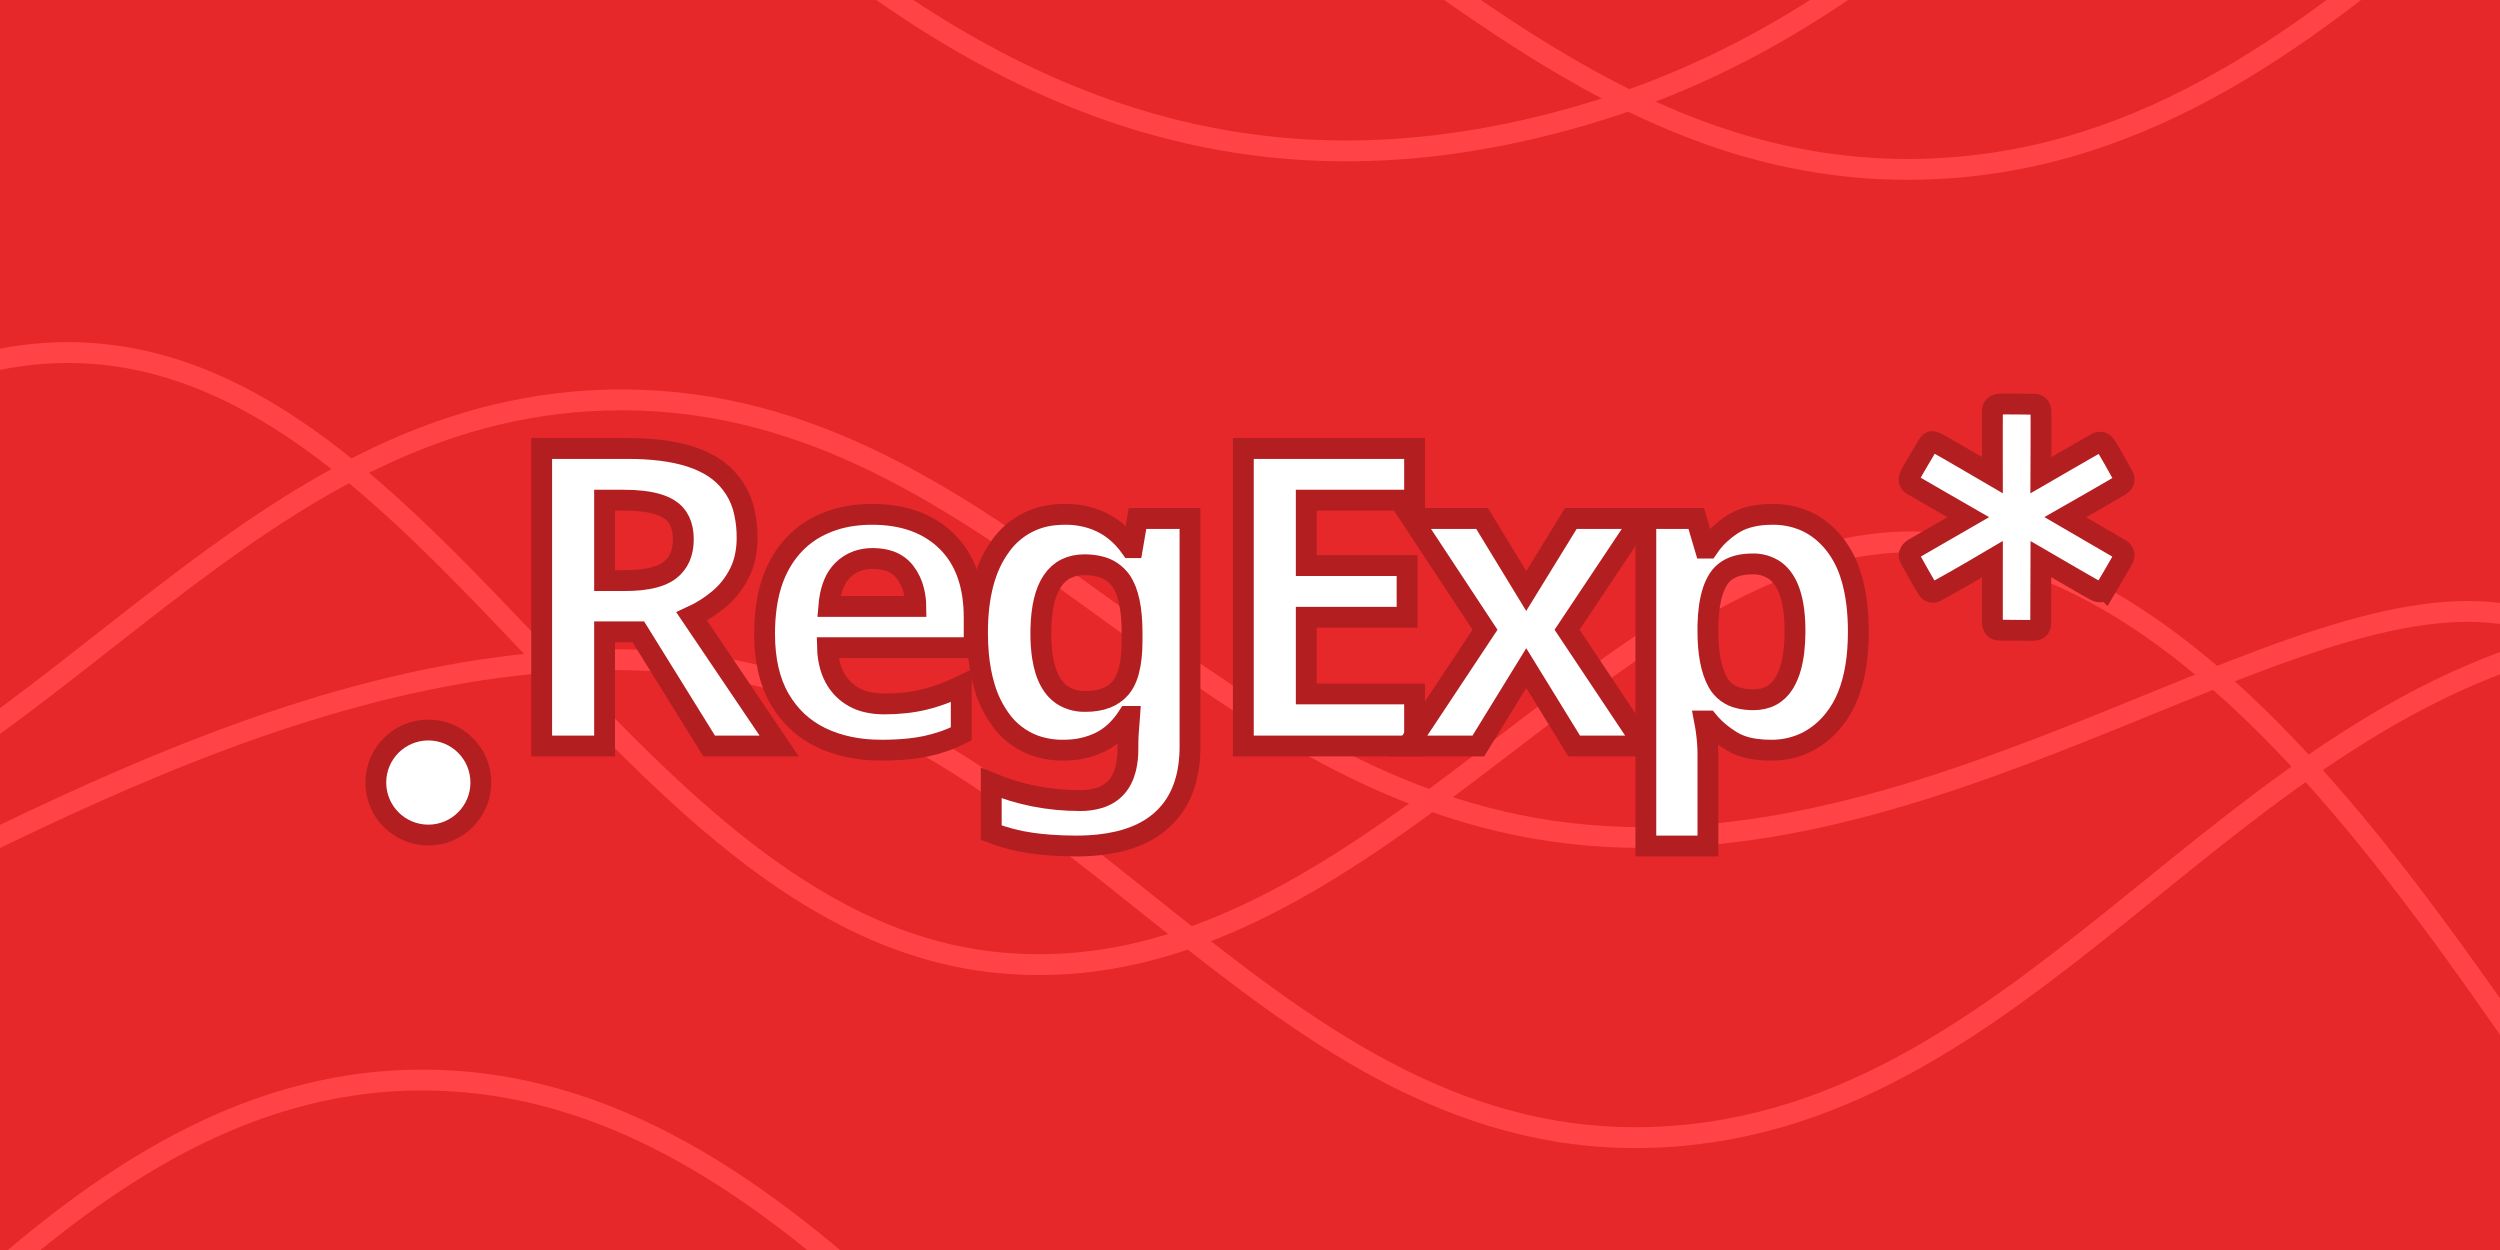
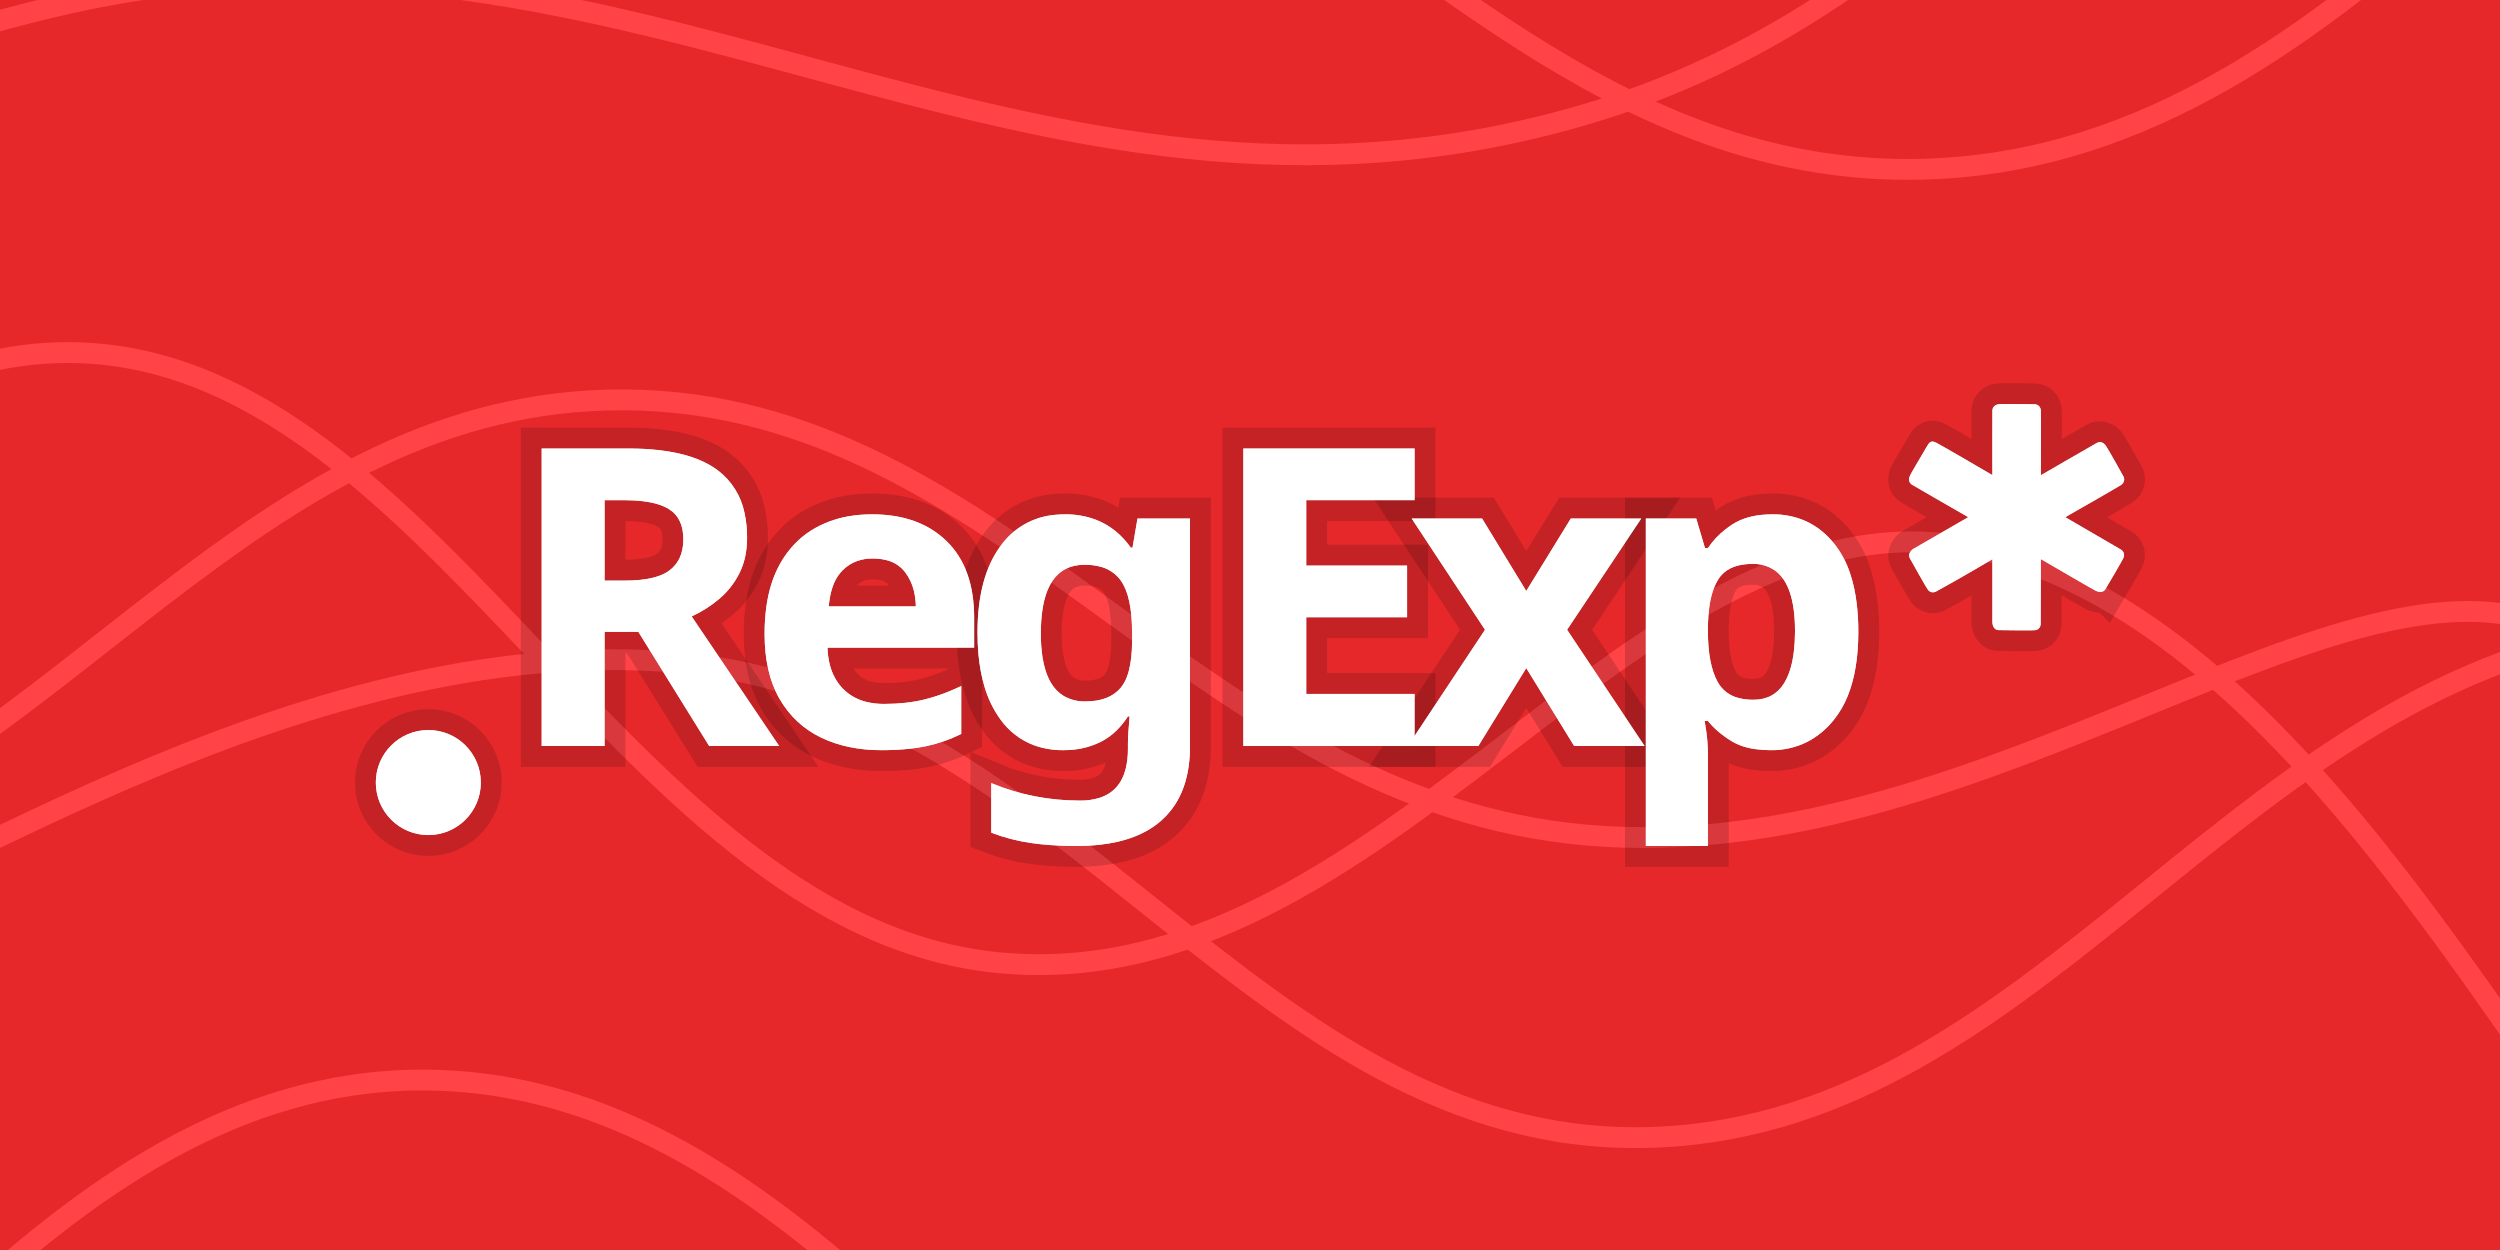
<svg xmlns="http://www.w3.org/2000/svg" version="1.1" width="600" height="300" viewBox="70.779,41.356,600,300">
-   <g transform="translate(95.77885,41.35585)">
+   <g transform="translate(70.77885,41.35585)">
    <g data-paper-data="{&quot;isPaintingLayer&quot;:true}" stroke-linejoin="miter" stroke-miterlimit="10" stroke-dasharray="" stroke-dashoffset="0" style="mix-blend-mode: normal">
      <g fill-rule="nonzero" stroke-linecap="butt">
-         <path d="M-25,300v-300h600v300z" fill="#e6282a" stroke="none" stroke-width="1" />
-         <path d="M-88.973,125.866c21.594,-21.983 44.837,-38.196 72.097,-40.848c92.514,-9 138.771,136.8 231.283,146c92.514,9.2 152.15,-113 231.283,-100c79.134,13 136.712,134 169.589,167" fill="none" stroke="#ff4346" stroke-width="5" />
-         <path d="M-87.307,207.33c77.558,-25.606 123.454,-108.942 207.804,-111.312c92.51,-2.6 138.767,93.4 231.283,104c92.51,10.6 179.623,-67.4 231.283,-51c21.544,6.84 32.345,25.483 33.965,47.99" fill="none" stroke="#ff4346" stroke-width="5" />
-         <path d="M630.726,149.189c-10.398,0.174 -20.518,1.058 -30.156,2.829c-92.515,17 -138.771,119.6 -231.283,121c-92.515,1.4 -138.771,-105.8 -231.283,-114c-92.515,-8.2 -185.028,58.4 -231.283,73" fill="none" stroke="#ff4346" stroke-width="5" />
-         <path d="M460.3,-37.74c-29.529,28.424 -62.557,52.924 -105.516,65.413c-134.592,39.129 -227.412,-57.565 -363.814,-260.743c-12.511,2.827 -24.868,6.352 -37.044,10.452" fill="none" stroke="#ff4346" stroke-width="5" />
-         <path d="M573.443,-29.866c-39.062,34.426 -78.641,66.501 -130.692,70.168c-70.049,4.934 -117.51,-42.99 -171.515,-79.588" fill="none" stroke="#ff4346" stroke-width="5" />
-         <path d="M-38.983,317.613c34.185,-32.324 70.439,-58.324 115.125,-58.4c45.414,-0.077 82.117,26.157 116.794,58.673" data-paper-data="{&quot;index&quot;:null}" fill="none" stroke="#ff4346" stroke-width="5" />
+         <path d="M0,300v-300h600v300z" fill="#e6282a" stroke="none" stroke-width="1" />
+         <path d="M-63.973,125.866c21.594,-21.983 44.837,-38.196 72.097,-40.848c92.514,-9 138.771,136.8 231.283,146c92.514,9.2 152.15,-113 231.283,-100c79.134,13 136.712,134 169.589,167" fill="none" stroke="#ff4346" stroke-width="5" />
+         <path d="M-62.307,207.33c77.558,-25.606 123.454,-108.942 207.804,-111.312c92.51,-2.6 138.767,93.4 231.283,104c92.51,10.6 179.623,-67.4 231.283,-51c21.544,6.84 32.345,25.483 33.965,47.99" fill="none" stroke="#ff4346" stroke-width="5" />
+         <path d="M655.726,149.189c-10.398,0.174 -20.518,1.058 -30.156,2.829c-92.515,17 -138.771,119.6 -231.283,121c-92.515,1.4 -138.771,-105.8 -231.283,-114c-92.515,-8.2 -185.028,58.4 -231.283,73" fill="none" stroke="#ff4346" stroke-width="5" />
+         <path d="M485.3,-37.74c-29.529,28.424 -62.557,52.924 -105.516,65.413c-134.592,39.129 -227.412,-57.565 -363.814,-26.743c-12.511,2.827 -24.868,6.352 -37.044,10.452" fill="none" stroke="#ff4346" stroke-width="5" />
+         <path d="M598.443,-29.866c-39.062,34.426 -78.641,66.501 -130.692,70.168c-70.049,4.934 -117.51,-42.99 -171.515,-79.588" fill="none" stroke="#ff4346" stroke-width="5" />
+         <path d="M-13.983,317.613c34.185,-32.324 70.439,-58.324 115.125,-58.4c45.414,-0.077 82.117,26.157 116.794,58.673" data-paper-data="{&quot;index&quot;:null}" fill="none" stroke="#ff4346" stroke-width="5" />
      </g>
-       <g fill="#ffffff" stroke="#b31e21" stroke-width="5">
-         <g fill-rule="evenodd" stroke-linecap="round">
-           <path d="M105,107.642h20.8c2.542,-0.011 5.082,0.129 7.607,0.419c5.426,0.649 9.762,2.054 13.008,4.215c0.319,0.212 0.631,0.434 0.935,0.666c3.265,2.503 5.513,6.104 6.329,10.136c0.428,1.959 0.636,3.959 0.621,5.964c0.008,1.45 -0.128,2.896 -0.406,4.319c-0.287,1.469 -0.773,2.893 -1.444,4.231c-1.233,2.433 -2.867,4.5 -4.9,6.2c-2.033,1.7 -4.217,3.083 -6.55,4.15l21,31.1h-16.8l-17,-27.4h-8.1v27.4h-15.1zM124.7,120.042h-4.6v19.3h4.9c1.231,0.005 2.461,-0.054 3.685,-0.177c2.495,-0.26 4.501,-0.807 6.018,-1.642c0.366,-0.2 0.716,-0.428 1.047,-0.681c2.167,-1.667 3.25,-4.133 3.25,-7.4c0,-3.4 -1.15,-5.817 -3.45,-7.25c-0.841,-0.509 -1.745,-0.905 -2.689,-1.18c-2.126,-0.647 -4.846,-0.97 -8.161,-0.97z" />
-           <path d="M208.8,148.242v7.2h-35.2c0.034,1.41 0.227,2.812 0.576,4.179c0.558,2.116 1.512,3.913 2.861,5.391c0.102,0.112 0.207,0.222 0.313,0.33c1.579,1.581 3.578,2.676 5.76,3.155c1.245,0.295 2.603,0.444 4.073,0.445c0.006,0 0.011,0 0.017,0c3.533,0 6.733,-0.35 9.6,-1.05c1.868,-0.462 3.703,-1.051 5.492,-1.762c1.153,-0.456 2.29,-0.952 3.408,-1.488v11.5c-2.667,1.333 -5.483,2.317 -8.45,2.95c-1.296,0.272 -2.604,0.477 -3.921,0.615c-2.059,0.223 -4.335,0.335 -6.829,0.335c-5.467,0 -10.3,-1.017 -14.5,-3.05c-4.2,-2.033 -7.5,-5.117 -9.9,-9.25c-2.4,-4.133 -3.6,-9.333 -3.6,-15.6c-0.01,-2.256 0.143,-4.509 0.457,-6.743c0.508,-3.493 1.439,-6.562 2.793,-9.207c1.196,-2.386 2.793,-4.549 4.721,-6.395c1.303,-1.231 2.758,-2.291 4.329,-3.155c2.722,-1.481 5.691,-2.454 8.762,-2.872c1.569,-0.223 3.153,-0.332 4.738,-0.328c7.533,0 13.5,2.15 17.9,6.45c4.4,4.3 6.6,10.417 6.6,18.35zM173.9,145.542h20.9c-0.016,-1.261 -0.174,-2.515 -0.469,-3.741c-0.388,-1.635 -1.114,-3.171 -2.131,-4.509c-1.089,-1.4 -2.615,-2.395 -4.335,-2.826c-0.904,-0.247 -1.901,-0.387 -2.992,-0.418c-0.158,-0.004 -0.315,-0.006 -0.473,-0.006c-1.244,-0.013 -2.48,0.188 -3.656,0.594c-1.313,0.469 -2.506,1.222 -3.494,2.206c-0.886,0.891 -1.59,1.947 -2.072,3.108c-0.396,0.918 -0.707,1.948 -0.933,3.09c-0.161,0.827 -0.276,1.662 -0.345,2.502z" />
-           <path d="M246.4,131.442h0.4l1.2,-7h12.6v54.7c0,6.408 -1.552,11.556 -4.657,15.444c-0.678,0.849 -1.429,1.637 -2.243,2.356c-3.617,3.198 -8.595,5.138 -14.933,5.821c-1.816,0.191 -3.641,0.284 -5.467,0.279c-2.087,0.003 -4.174,-0.071 -6.256,-0.222c-1.503,-0.109 -3.002,-0.269 -4.494,-0.478c-3.3,-0.467 -6.517,-1.3 -9.65,-2.5v-11.9c6.733,2.8 13.833,4.2 21.3,4.2c1.588,0.026 3.17,-0.197 4.69,-0.659c3.299,-1.065 5.399,-3.423 6.301,-7.072c0.357,-1.53 0.528,-3.098 0.509,-4.669v-1.1c0.001,-1.093 0.045,-2.186 0.132,-3.276c0.006,-0.075 0.012,-0.149 0.018,-0.224c0.042,-0.5 0.082,-0.999 0.122,-1.499c0.036,-0.457 0.069,-0.89 0.099,-1.3c0.01,-0.134 0.019,-0.267 0.029,-0.401h-0.4c-0.792,1.233 -1.719,2.375 -2.763,3.404c-1.154,1.137 -2.483,2.081 -3.937,2.796c-1.971,0.948 -4.091,1.545 -6.267,1.766c-0.841,0.09 -1.687,0.135 -2.534,0.134c-2.359,0.028 -4.704,-0.357 -6.93,-1.137c-3.317,-1.221 -6.184,-3.423 -8.22,-6.313c-1.693,-2.365 -2.969,-5.001 -3.773,-7.796c-0.699,-2.324 -1.179,-4.882 -1.441,-7.675c-0.161,-1.755 -0.24,-3.517 -0.236,-5.279c0,-8.933 1.867,-15.9 5.6,-20.9c3.039,-4.24 7.781,-6.937 12.979,-7.38c0.804,-0.081 1.612,-0.121 2.421,-0.12c2.554,-0.033 5.091,0.415 7.48,1.32c3.291,1.287 6.064,3.513 8.32,6.68zM246.7,153.742v-1.8c0,-5.867 -0.9,-10.067 -2.7,-12.6c-1.2,-1.676 -2.962,-2.865 -4.965,-3.351c-1.115,-0.299 -2.36,-0.449 -3.735,-0.449c-6.747,0 -10.242,5.109 -10.486,15.327c-0.009,0.391 -0.014,0.782 -0.014,1.173c-0.013,1.853 0.113,3.705 0.376,5.539c0.722,4.763 2.482,7.945 5.28,9.546c1.545,0.842 3.285,1.261 5.044,1.215c3.8,0 6.617,-1.083 8.45,-3.25c0.649,-0.794 1.159,-1.691 1.509,-2.655c0.659,-1.726 1.055,-3.914 1.189,-6.565c0.035,-0.709 0.053,-1.42 0.052,-2.13z" />
-           <path d="M314.5,166.542v12.5h-41.1v-71.4h41.1v12.4h-26v15.7h24.2v12.4h-24.2v18.4z" />
-           <path d="M312.9,179.042l18.5,-27.9l-17.6,-26.7h16.9l10.6,17.4l10.7,-17.4h16.9l-17.8,26.7l18.6,27.9h-16.9l-11.5,-18.7l-11.5,18.7z" />
-           <path d="M384.9,173.042h-0.8c0.324,1.683 0.554,3.384 0.687,5.093c0.074,0.967 0.112,1.937 0.113,2.907v22h-14.9v-78.6h12.1l2.1,7.1h0.7c1.163,-1.728 2.598,-3.256 4.248,-4.526c0.533,-0.415 1.085,-0.807 1.652,-1.174c2.156,-1.399 4.872,-2.186 8.148,-2.362c0.484,-0.026 0.968,-0.038 1.452,-0.038c2.744,-0.037 5.463,0.516 7.974,1.623c2.587,1.171 4.865,2.974 6.833,5.41c0.031,0.039 0.062,0.078 0.093,0.117c1.685,2.166 2.97,4.615 3.794,7.233c0.715,2.167 1.228,4.573 1.541,7.216c0.251,2.191 0.373,4.395 0.365,6.601c0,6.063 -0.842,11.177 -2.526,15.342c-0.827,2.094 -1.965,4.052 -3.374,5.808c-1.703,2.149 -3.833,3.92 -6.256,5.203c-2.739,1.388 -5.774,2.091 -8.844,2.047c-1.249,0.006 -2.496,-0.077 -3.733,-0.249c-1.259,-0.181 -2.407,-0.46 -3.445,-0.839c-0.774,-0.278 -1.519,-0.634 -2.222,-1.062c-1.166,-0.71 -2.272,-1.513 -3.308,-2.402c-0.867,-0.745 -1.667,-1.564 -2.392,-2.448zM384.9,149.942v1.6c0,5.205 0.765,9.221 2.295,12.049c0.018,0.034 0.037,0.067 0.055,0.101c1.088,1.979 2.98,3.391 5.188,3.87c0.943,0.237 1.987,0.363 3.132,0.378c0.077,0.001 0.153,0.002 0.23,0.002c3.253,0 5.698,-1.297 7.334,-3.892c0.074,-0.118 0.146,-0.237 0.216,-0.358c0.627,-1.115 1.112,-2.304 1.445,-3.539c0.649,-2.316 0.984,-5.114 1.004,-8.393c0.001,-0.106 0.001,-0.212 0.001,-0.318c0,-7.396 -1.614,-12.244 -4.843,-14.544c-1.576,-1.073 -3.452,-1.618 -5.357,-1.556c-2.477,0 -4.482,0.492 -6.015,1.477c-0.855,0.547 -1.583,1.271 -2.135,2.123c-0.579,0.911 -1.037,1.894 -1.362,2.924c-0.705,2.146 -1.101,4.838 -1.188,8.076z" />
-         </g>
-         <path d="M480.295,141.4c-0.506,0.86 -1.549,0.773 -2.402,0.341c-0.89,-0.451 -13.081,-7.552 -13.081,-7.552c0,0 -0.048,9.444 -0.048,15.489c0,0.815 -0.479,1.431 -1.287,1.555c-0.808,0.124 -7.808,0.003 -8.806,-0.005c-0.998,-0.008 -1.475,-0.937 -1.497,-1.908c-0.023,-0.997 0,-15.105 0,-15.105c0,0 -8.131,4.81 -13.438,7.703c-0.706,0.407 -1.479,0.302 -1.991,-0.336c-0.511,-0.638 -3.903,-6.763 -4.397,-7.629c-0.494,-0.866 0.196,-1.838 0.901,-2.251c0.861,-0.504 13.128,-7.58 13.128,-7.58c0,0 -12.737,-7.325 -13.474,-7.782c-0.737,-0.456 -0.872,-1.253 -0.553,-2.062c0.319,-0.81 3.629,-6.266 4.286,-7.417c0.658,-1.151 1.28,-0.967 2.084,-0.597c0.803,0.371 13.453,7.767 13.453,7.767c0,0 -0.021,-14.641 0.005,-15.507c0.025,-0.867 0.648,-1.381 1.509,-1.51c0.861,-0.129 8.492,0.011 8.511,0.01c0.019,-0.001 0.037,-0.005 0.056,-0.005c0.881,0 1.477,0.625 1.557,1.506c0.08,0.881 0,15.534 0,15.534c0,0 12.67,-7.342 13.434,-7.753c0.764,-0.411 1.521,-0.129 2.063,0.552c0.542,0.681 4.237,7.36 4.247,7.376c0.01,0.016 0.023,0.029 0.032,0.045c0.441,0.764 0.197,1.593 -0.526,2.104c-0.723,0.511 -13.407,7.74 -13.407,7.74l13.319,7.75c0.008,0.005 0.017,0.007 0.025,0.012c0.664,0.384 0.934,1.181 0.682,1.877c-0.253,0.696 -3.878,6.779 -4.384,7.639z" fill-rule="nonzero" stroke-linecap="butt" />
-         <path d="M65.193,187.812c0,-6.962 5.644,-12.605 12.605,-12.605c6.962,0 12.605,5.644 12.605,12.605c0,6.962 -5.644,12.605 -12.605,12.605c-6.962,0 -12.605,-5.644 -12.605,-12.605z" fill-rule="nonzero" stroke-linecap="butt" />
+       <g fill="#ffffff">
+         <path d="M130,107.642h20.8c2.542,-0.011 5.082,0.129 7.607,0.419c5.426,0.649 9.762,2.054 13.008,4.215c0.319,0.212 0.631,0.434 0.935,0.666c3.265,2.503 5.513,6.104 6.329,10.136c0.428,1.959 0.636,3.959 0.621,5.964c0.008,1.45 -0.128,2.896 -0.406,4.319c-0.287,1.469 -0.773,2.893 -1.444,4.231c-1.233,2.433 -2.867,4.5 -4.9,6.2c-2.033,1.7 -4.217,3.083 -6.55,4.15l21,31.1h-16.8l-17,-27.4h-8.1v27.4h-15.1zM149.7,120.042h-4.6v19.3h4.9c1.231,0.005 2.461,-0.054 3.685,-0.177c2.495,-0.26 4.501,-0.807 6.018,-1.642c0.366,-0.2 0.716,-0.428 1.047,-0.681c2.167,-1.667 3.25,-4.133 3.25,-7.4c0,-3.4 -1.15,-5.817 -3.45,-7.25c-0.841,-0.509 -1.745,-0.905 -2.689,-1.18c-2.126,-0.647 -4.846,-0.97 -8.161,-0.97z" fill-rule="evenodd" stroke-opacity="0.149" stroke="#000000" stroke-width="10" stroke-linecap="round" />
+         <path d="M233.8,148.242v7.2h-35.2c0.034,1.41 0.227,2.812 0.576,4.179c0.558,2.116 1.512,3.913 2.861,5.391c0.102,0.112 0.207,0.222 0.313,0.33c1.579,1.581 3.578,2.676 5.76,3.155c1.245,0.295 2.603,0.444 4.073,0.445c0.006,0 0.011,0 0.017,0c3.533,0 6.733,-0.35 9.6,-1.05c1.868,-0.462 3.703,-1.051 5.492,-1.762c1.153,-0.456 2.29,-0.952 3.408,-1.488v11.5c-2.667,1.333 -5.483,2.317 -8.45,2.95c-1.296,0.272 -2.604,0.477 -3.921,0.615c-2.059,0.223 -4.335,0.335 -6.829,0.335c-5.467,0 -10.3,-1.017 -14.5,-3.05c-4.2,-2.033 -7.5,-5.117 -9.9,-9.25c-2.4,-4.133 -3.6,-9.333 -3.6,-15.6c-0.01,-2.256 0.143,-4.509 0.457,-6.743c0.508,-3.493 1.439,-6.562 2.793,-9.207c1.196,-2.386 2.793,-4.549 4.721,-6.395c1.303,-1.231 2.758,-2.291 4.329,-3.155c2.722,-1.481 5.691,-2.454 8.762,-2.872c1.569,-0.223 3.153,-0.332 4.738,-0.328c7.533,0 13.5,2.15 17.9,6.45c4.4,4.3 6.6,10.417 6.6,18.35zM198.9,145.542h20.9c-0.016,-1.261 -0.174,-2.515 -0.469,-3.741c-0.388,-1.635 -1.114,-3.171 -2.131,-4.509c-1.089,-1.4 -2.615,-2.395 -4.335,-2.826c-0.904,-0.247 -1.901,-0.387 -2.992,-0.418c-0.158,-0.004 -0.315,-0.006 -0.473,-0.006c-1.244,-0.013 -2.48,0.188 -3.656,0.594c-1.313,0.469 -2.506,1.222 -3.494,2.206c-0.886,0.891 -1.59,1.947 -2.072,3.108c-0.396,0.918 -0.707,1.948 -0.933,3.09c-0.161,0.827 -0.276,1.662 -0.345,2.502z" fill-rule="evenodd" stroke-opacity="0.149" stroke="#000000" stroke-width="10" stroke-linecap="round" />
+         <path d="M271.4,131.442h0.4l1.2,-7h12.6v54.7c0,6.408 -1.552,11.556 -4.657,15.444c-0.678,0.849 -1.429,1.637 -2.243,2.356c-3.617,3.198 -8.595,5.138 -14.933,5.821c-1.816,0.191 -3.641,0.284 -5.467,0.279c-2.087,0.003 -4.174,-0.071 -6.256,-0.222c-1.503,-0.109 -3.002,-0.269 -4.494,-0.478c-3.3,-0.467 -6.517,-1.3 -9.65,-2.5v-11.9c6.733,2.8 13.833,4.2 21.3,4.2c1.588,0.026 3.17,-0.197 4.69,-0.659c3.299,-1.065 5.399,-3.423 6.301,-7.072c0.357,-1.53 0.528,-3.098 0.509,-4.669v-1.1c0.001,-1.093 0.045,-2.186 0.132,-3.276c0.006,-0.075 0.012,-0.149 0.018,-0.224c0.042,-0.5 0.082,-0.999 0.122,-1.499c0.036,-0.457 0.069,-0.89 0.099,-1.3c0.01,-0.134 0.019,-0.267 0.029,-0.401h-0.4c-0.792,1.233 -1.719,2.375 -2.763,3.404c-1.154,1.137 -2.483,2.081 -3.937,2.796c-1.971,0.948 -4.091,1.545 -6.267,1.766c-0.841,0.09 -1.687,0.135 -2.533,0.134c-2.359,0.028 -4.704,-0.357 -6.93,-1.137c-3.317,-1.221 -6.184,-3.423 -8.22,-6.313c-1.693,-2.365 -2.969,-5.001 -3.773,-7.796c-0.699,-2.324 -1.179,-4.882 -1.441,-7.675c-0.161,-1.755 -0.24,-3.517 -0.236,-5.279c0,-8.933 1.867,-15.9 5.6,-20.9c3.039,-4.24 7.781,-6.937 12.979,-7.38c0.804,-0.081 1.612,-0.121 2.421,-0.12c2.554,-0.033 5.091,0.415 7.48,1.32c3.291,1.287 6.064,3.513 8.32,6.68zM271.7,153.742v-1.8c0,-5.867 -0.9,-10.067 -2.7,-12.6c-1.2,-1.676 -2.962,-2.865 -4.965,-3.351c-1.115,-0.299 -2.36,-0.449 -3.735,-0.449c-6.747,0 -10.242,5.109 -10.486,15.327c-0.009,0.391 -0.014,0.782 -0.014,1.173c-0.013,1.853 0.113,3.705 0.376,5.539c0.722,4.763 2.482,7.945 5.28,9.546c1.545,0.842 3.285,1.261 5.044,1.215c3.8,0 6.617,-1.083 8.45,-3.25c0.649,-0.794 1.159,-1.691 1.509,-2.655c0.659,-1.726 1.055,-3.914 1.189,-6.565c0.035,-0.709 0.053,-1.42 0.052,-2.13z" fill-rule="evenodd" stroke-opacity="0.149" stroke="#000000" stroke-width="10" stroke-linecap="round" />
+         <path d="M339.5,166.542v12.5h-41.1v-71.4h41.1v12.4h-26v15.7h24.2v12.4h-24.2v18.4z" fill-rule="evenodd" stroke-opacity="0.149" stroke="#000000" stroke-width="10" stroke-linecap="round" />
+         <path d="M337.9,179.042l18.5,-27.9l-17.6,-26.7h16.9l10.6,17.4l10.7,-17.4h16.9l-17.8,26.7l18.6,27.9h-16.9l-11.5,-18.7l-11.5,18.7z" fill-rule="evenodd" stroke-opacity="0.149" stroke="#000000" stroke-width="10" stroke-linecap="round" />
+         <path d="M409.9,173.042h-0.8c0.324,1.683 0.554,3.384 0.687,5.093c0.074,0.967 0.112,1.937 0.113,2.907v22h-14.9v-78.6h12.1l2.1,7.1h0.7c1.163,-1.728 2.598,-3.256 4.248,-4.526c0.533,-0.415 1.085,-0.807 1.652,-1.174c2.156,-1.399 4.872,-2.186 8.148,-2.362c0.484,-0.026 0.968,-0.038 1.452,-0.038c2.744,-0.037 5.463,0.516 7.974,1.623c2.587,1.171 4.865,2.974 6.833,5.41c0.031,0.039 0.062,0.078 0.093,0.117c1.685,2.166 2.97,4.615 3.794,7.233c0.715,2.167 1.228,4.573 1.541,7.216c0.251,2.191 0.373,4.395 0.365,6.601c0,6.063 -0.842,11.177 -2.526,15.342c-0.827,2.094 -1.965,4.052 -3.374,5.808c-1.703,2.149 -3.833,3.92 -6.256,5.203c-2.739,1.388 -5.774,2.091 -8.844,2.047c-1.249,0.006 -2.496,-0.077 -3.733,-0.249c-1.259,-0.181 -2.407,-0.46 -3.445,-0.839c-0.774,-0.278 -1.519,-0.634 -2.222,-1.062c-1.166,-0.71 -2.272,-1.513 -3.308,-2.402c-0.867,-0.745 -1.667,-1.564 -2.392,-2.448zM409.9,149.942v1.6c0,5.205 0.765,9.221 2.295,12.049c0.018,0.034 0.037,0.067 0.055,0.101c1.088,1.979 2.98,3.391 5.188,3.87c0.943,0.237 1.987,0.363 3.132,0.378c0.077,0.001 0.153,0.002 0.23,0.002c3.253,0 5.698,-1.297 7.334,-3.892c0.074,-0.118 0.146,-0.237 0.216,-0.358c0.627,-1.115 1.112,-2.304 1.445,-3.539c0.649,-2.316 0.984,-5.114 1.004,-8.393c0.001,-0.106 0.001,-0.212 0.001,-0.318c0,-7.396 -1.614,-12.244 -4.843,-14.544c-1.576,-1.073 -3.452,-1.618 -5.357,-1.556c-2.477,0 -4.482,0.492 -6.015,1.477c-0.855,0.547 -1.583,1.271 -2.135,2.123c-0.579,0.911 -1.037,1.894 -1.362,2.924c-0.705,2.146 -1.101,4.838 -1.188,8.076z" fill-rule="evenodd" stroke-opacity="0.149" stroke="#000000" stroke-width="10" stroke-linecap="round" />
+         <path d="M505.295,141.4c-0.506,0.86 -1.549,0.773 -2.402,0.341c-0.89,-0.451 -13.081,-7.552 -13.081,-7.552c0,0 -0.048,9.444 -0.048,15.489c0,0.815 -0.479,1.431 -1.287,1.555c-0.808,0.124 -7.808,0.003 -8.806,-0.005c-0.998,-0.008 -1.475,-0.937 -1.497,-1.908c-0.023,-0.997 0,-15.105 0,-15.105c0,0 -8.131,4.81 -13.438,7.703c-0.706,0.407 -1.479,0.302 -1.991,-0.336c-0.511,-0.638 -3.903,-6.763 -4.397,-7.629c-0.494,-0.866 0.196,-1.838 0.901,-2.251c0.861,-0.504 13.128,-7.58 13.128,-7.58c0,0 -12.737,-7.325 -13.474,-7.782c-0.737,-0.456 -0.872,-1.253 -0.553,-2.062c0.319,-0.81 3.629,-6.266 4.286,-7.417c0.658,-1.151 1.28,-0.967 2.084,-0.597c0.803,0.371 13.453,7.767 13.453,7.767c0,0 -0.021,-14.641 0.005,-15.507c0.025,-0.867 0.648,-1.381 1.509,-1.51c0.861,-0.129 8.492,0.011 8.511,0.01c0.019,-0.001 0.037,-0.005 0.056,-0.005c0.881,0 1.477,0.625 1.557,1.506c0.08,0.881 0,15.534 0,15.534c0,0 12.67,-7.342 13.434,-7.753c0.764,-0.411 1.521,-0.129 2.063,0.552c0.542,0.681 4.237,7.36 4.247,7.376c0.01,0.016 0.023,0.029 0.032,0.045c0.441,0.764 0.197,1.593 -0.526,2.104c-0.723,0.511 -13.407,7.74 -13.407,7.74l13.319,7.75c0.008,0.005 0.017,0.007 0.025,0.012c0.664,0.384 0.934,1.181 0.682,1.877c-0.253,0.696 -3.878,6.779 -4.384,7.639z" fill-rule="nonzero" stroke-opacity="0.149" stroke="#000000" stroke-width="10" stroke-linecap="butt" />
+         <path d="M90.193,187.812c0,-6.962 5.644,-12.605 12.605,-12.605c6.962,0 12.605,5.644 12.605,12.605c0,6.962 -5.644,12.605 -12.605,12.605c-6.962,0 -12.605,-5.644 -12.605,-12.605z" fill-rule="nonzero" stroke-opacity="0.149" stroke="#000000" stroke-width="10" stroke-linecap="butt" />
+         <path d="M130,107.642h20.8c2.542,-0.011 5.082,0.129 7.607,0.419c5.426,0.649 9.762,2.054 13.008,4.215c0.319,0.212 0.631,0.434 0.935,0.666c3.265,2.503 5.513,6.104 6.329,10.136c0.428,1.959 0.636,3.959 0.621,5.964c0.008,1.45 -0.128,2.896 -0.406,4.319c-0.287,1.469 -0.773,2.893 -1.444,4.231c-1.233,2.433 -2.867,4.5 -4.9,6.2c-2.033,1.7 -4.217,3.083 -6.55,4.15l21,31.1h-16.8l-17,-27.4h-8.1v27.4h-15.1zM149.7,120.042h-4.6v19.3h4.9c1.231,0.005 2.461,-0.054 3.685,-0.177c2.495,-0.26 4.501,-0.807 6.018,-1.642c0.366,-0.2 0.716,-0.428 1.047,-0.681c2.167,-1.667 3.25,-4.133 3.25,-7.4c0,-3.4 -1.15,-5.817 -3.45,-7.25c-0.841,-0.509 -1.745,-0.905 -2.689,-1.18c-2.126,-0.647 -4.846,-0.97 -8.161,-0.97z" fill-rule="evenodd" stroke="#b31e21" stroke-width="0" stroke-linecap="round" />
+         <path d="M233.8,148.242v7.2h-35.2c0.034,1.41 0.227,2.812 0.576,4.179c0.558,2.116 1.512,3.913 2.861,5.391c0.102,0.112 0.207,0.222 0.313,0.33c1.579,1.581 3.578,2.676 5.76,3.155c1.245,0.295 2.603,0.444 4.073,0.445c0.006,0 0.011,0 0.017,0c3.533,0 6.733,-0.35 9.6,-1.05c1.868,-0.462 3.703,-1.051 5.492,-1.762c1.153,-0.456 2.29,-0.952 3.408,-1.488v11.5c-2.667,1.333 -5.483,2.317 -8.45,2.95c-1.296,0.272 -2.604,0.477 -3.921,0.615c-2.059,0.223 -4.335,0.335 -6.829,0.335c-5.467,0 -10.3,-1.017 -14.5,-3.05c-4.2,-2.033 -7.5,-5.117 -9.9,-9.25c-2.4,-4.133 -3.6,-9.333 -3.6,-15.6c-0.01,-2.256 0.143,-4.509 0.457,-6.743c0.508,-3.493 1.439,-6.562 2.793,-9.207c1.196,-2.386 2.793,-4.549 4.721,-6.395c1.303,-1.231 2.758,-2.291 4.329,-3.155c2.722,-1.481 5.691,-2.454 8.762,-2.872c1.569,-0.223 3.153,-0.332 4.738,-0.328c7.533,0 13.5,2.15 17.9,6.45c4.4,4.3 6.6,10.417 6.6,18.35zM198.9,145.542h20.9c-0.016,-1.261 -0.174,-2.515 -0.469,-3.741c-0.388,-1.635 -1.114,-3.171 -2.131,-4.509c-1.089,-1.4 -2.615,-2.395 -4.335,-2.826c-0.904,-0.247 -1.901,-0.387 -2.992,-0.418c-0.158,-0.004 -0.315,-0.006 -0.473,-0.006c-1.244,-0.013 -2.48,0.188 -3.656,0.594c-1.313,0.469 -2.506,1.222 -3.494,2.206c-0.886,0.891 -1.59,1.947 -2.072,3.108c-0.396,0.918 -0.707,1.948 -0.933,3.09c-0.161,0.827 -0.276,1.662 -0.345,2.502z" fill-rule="evenodd" stroke="#b31e21" stroke-width="0" stroke-linecap="round" />
+         <path d="M271.4,131.442h0.4l1.2,-7h12.6v54.7c0,6.408 -1.552,11.556 -4.657,15.444c-0.678,0.849 -1.429,1.637 -2.243,2.356c-3.617,3.198 -8.595,5.138 -14.933,5.821c-1.816,0.191 -3.641,0.284 -5.467,0.279c-2.087,0.003 -4.174,-0.071 -6.256,-0.222c-1.503,-0.109 -3.002,-0.269 -4.494,-0.478c-3.3,-0.467 -6.517,-1.3 -9.65,-2.5v-11.9c6.733,2.8 13.833,4.2 21.3,4.2c1.588,0.026 3.17,-0.197 4.69,-0.659c3.299,-1.065 5.399,-3.423 6.301,-7.072c0.357,-1.53 0.528,-3.098 0.509,-4.669v-1.1c0.001,-1.093 0.045,-2.186 0.132,-3.276c0.006,-0.075 0.012,-0.149 0.018,-0.224c0.042,-0.5 0.082,-0.999 0.122,-1.499c0.036,-0.457 0.069,-0.89 0.099,-1.3c0.01,-0.134 0.019,-0.267 0.029,-0.401h-0.4c-0.792,1.233 -1.719,2.375 -2.763,3.404c-1.154,1.137 -2.483,2.081 -3.937,2.796c-1.971,0.948 -4.091,1.545 -6.267,1.766c-0.841,0.09 -1.687,0.135 -2.533,0.134c-2.359,0.028 -4.704,-0.357 -6.93,-1.137c-3.317,-1.221 -6.184,-3.423 -8.22,-6.313c-1.693,-2.365 -2.969,-5.001 -3.773,-7.796c-0.699,-2.324 -1.179,-4.882 -1.441,-7.675c-0.161,-1.755 -0.24,-3.517 -0.236,-5.279c0,-8.933 1.867,-15.9 5.6,-20.9c3.039,-4.24 7.781,-6.937 12.979,-7.38c0.804,-0.081 1.612,-0.121 2.421,-0.12c2.554,-0.033 5.091,0.415 7.48,1.32c3.291,1.287 6.064,3.513 8.32,6.68zM271.7,153.742v-1.8c0,-5.867 -0.9,-10.067 -2.7,-12.6c-1.2,-1.676 -2.962,-2.865 -4.965,-3.351c-1.115,-0.299 -2.36,-0.449 -3.735,-0.449c-6.747,0 -10.242,5.109 -10.486,15.327c-0.009,0.391 -0.014,0.782 -0.014,1.173c-0.013,1.853 0.113,3.705 0.376,5.539c0.722,4.763 2.482,7.945 5.28,9.546c1.545,0.842 3.285,1.261 5.044,1.215c3.8,0 6.617,-1.083 8.45,-3.25c0.649,-0.794 1.159,-1.691 1.509,-2.655c0.659,-1.726 1.055,-3.914 1.189,-6.565c0.035,-0.709 0.053,-1.42 0.052,-2.13z" fill-rule="evenodd" stroke="#b31e21" stroke-width="0" stroke-linecap="round" />
+         <path d="M339.5,166.542v12.5h-41.1v-71.4h41.1v12.4h-26v15.7h24.2v12.4h-24.2v18.4z" fill-rule="evenodd" stroke="#b31e21" stroke-width="0" stroke-linecap="round" />
+         <path d="M337.9,179.042l18.5,-27.9l-17.6,-26.7h16.9l10.6,17.4l10.7,-17.4h16.9l-17.8,26.7l18.6,27.9h-16.9l-11.5,-18.7l-11.5,18.7z" fill-rule="evenodd" stroke="#b31e21" stroke-width="0" stroke-linecap="round" />
+         <path d="M409.9,173.042h-0.8c0.324,1.683 0.554,3.384 0.687,5.093c0.074,0.967 0.112,1.937 0.113,2.907v22h-14.9v-78.6h12.1l2.1,7.1h0.7c1.163,-1.728 2.598,-3.256 4.248,-4.526c0.533,-0.415 1.085,-0.807 1.652,-1.174c2.156,-1.399 4.872,-2.186 8.148,-2.362c0.484,-0.026 0.968,-0.038 1.452,-0.038c2.744,-0.037 5.463,0.516 7.974,1.623c2.587,1.171 4.865,2.974 6.833,5.41c0.031,0.039 0.062,0.078 0.093,0.117c1.685,2.166 2.97,4.615 3.794,7.233c0.715,2.167 1.228,4.573 1.541,7.216c0.251,2.191 0.373,4.395 0.365,6.601c0,6.063 -0.842,11.177 -2.526,15.342c-0.827,2.094 -1.965,4.052 -3.374,5.808c-1.703,2.149 -3.833,3.92 -6.256,5.203c-2.739,1.388 -5.774,2.091 -8.844,2.047c-1.249,0.006 -2.496,-0.077 -3.733,-0.249c-1.259,-0.181 -2.407,-0.46 -3.445,-0.839c-0.774,-0.278 -1.519,-0.634 -2.222,-1.062c-1.166,-0.71 -2.272,-1.513 -3.308,-2.402c-0.867,-0.745 -1.667,-1.564 -2.392,-2.448zM409.9,149.942v1.6c0,5.205 0.765,9.221 2.295,12.049c0.018,0.034 0.037,0.067 0.055,0.101c1.088,1.979 2.98,3.391 5.188,3.87c0.943,0.237 1.987,0.363 3.132,0.378c0.077,0.001 0.153,0.002 0.23,0.002c3.253,0 5.698,-1.297 7.334,-3.892c0.074,-0.118 0.146,-0.237 0.216,-0.358c0.627,-1.115 1.112,-2.304 1.445,-3.539c0.649,-2.316 0.984,-5.114 1.004,-8.393c0.001,-0.106 0.001,-0.212 0.001,-0.318c0,-7.396 -1.614,-12.244 -4.843,-14.544c-1.576,-1.073 -3.452,-1.618 -5.357,-1.556c-2.477,0 -4.482,0.492 -6.015,1.477c-0.855,0.547 -1.583,1.271 -2.135,2.123c-0.579,0.911 -1.037,1.894 -1.362,2.924c-0.705,2.146 -1.101,4.838 -1.188,8.076z" fill-rule="evenodd" stroke="#b31e21" stroke-width="0" stroke-linecap="round" />
+         <path d="M505.295,141.4c-0.506,0.86 -1.549,0.773 -2.402,0.341c-0.89,-0.451 -13.081,-7.552 -13.081,-7.552c0,0 -0.048,9.444 -0.048,15.489c0,0.815 -0.479,1.431 -1.287,1.555c-0.808,0.124 -7.808,0.003 -8.806,-0.005c-0.998,-0.008 -1.475,-0.937 -1.497,-1.908c-0.023,-0.997 0,-15.105 0,-15.105c0,0 -8.131,4.81 -13.438,7.703c-0.706,0.407 -1.479,0.302 -1.991,-0.336c-0.511,-0.638 -3.903,-6.763 -4.397,-7.629c-0.494,-0.866 0.196,-1.838 0.901,-2.251c0.861,-0.504 13.128,-7.58 13.128,-7.58c0,0 -12.737,-7.325 -13.474,-7.782c-0.737,-0.456 -0.872,-1.253 -0.553,-2.062c0.319,-0.81 3.629,-6.266 4.286,-7.417c0.658,-1.151 1.28,-0.967 2.084,-0.597c0.803,0.371 13.453,7.767 13.453,7.767c0,0 -0.021,-14.641 0.005,-15.507c0.025,-0.867 0.648,-1.381 1.509,-1.51c0.861,-0.129 8.492,0.011 8.511,0.01c0.019,-0.001 0.037,-0.005 0.056,-0.005c0.881,0 1.477,0.625 1.557,1.506c0.08,0.881 0,15.534 0,15.534c0,0 12.67,-7.342 13.434,-7.753c0.764,-0.411 1.521,-0.129 2.063,0.552c0.542,0.681 4.237,7.36 4.247,7.376c0.01,0.016 0.023,0.029 0.032,0.045c0.441,0.764 0.197,1.593 -0.526,2.104c-0.723,0.511 -13.407,7.74 -13.407,7.74l13.319,7.75c0.008,0.005 0.017,0.007 0.025,0.012c0.664,0.384 0.934,1.181 0.682,1.877c-0.253,0.696 -3.878,6.779 -4.384,7.639z" fill-rule="nonzero" stroke="#b31e21" stroke-width="0" stroke-linecap="butt" />
+         <path d="M90.193,187.812c0,-6.962 5.644,-12.605 12.605,-12.605c6.962,0 12.605,5.644 12.605,12.605c0,6.962 -5.644,12.605 -12.605,12.605c-6.962,0 -12.605,-5.644 -12.605,-12.605z" fill-rule="nonzero" stroke="#b31e21" stroke-width="0" stroke-linecap="butt" />
      </g>
    </g>
  </g>
</svg>
